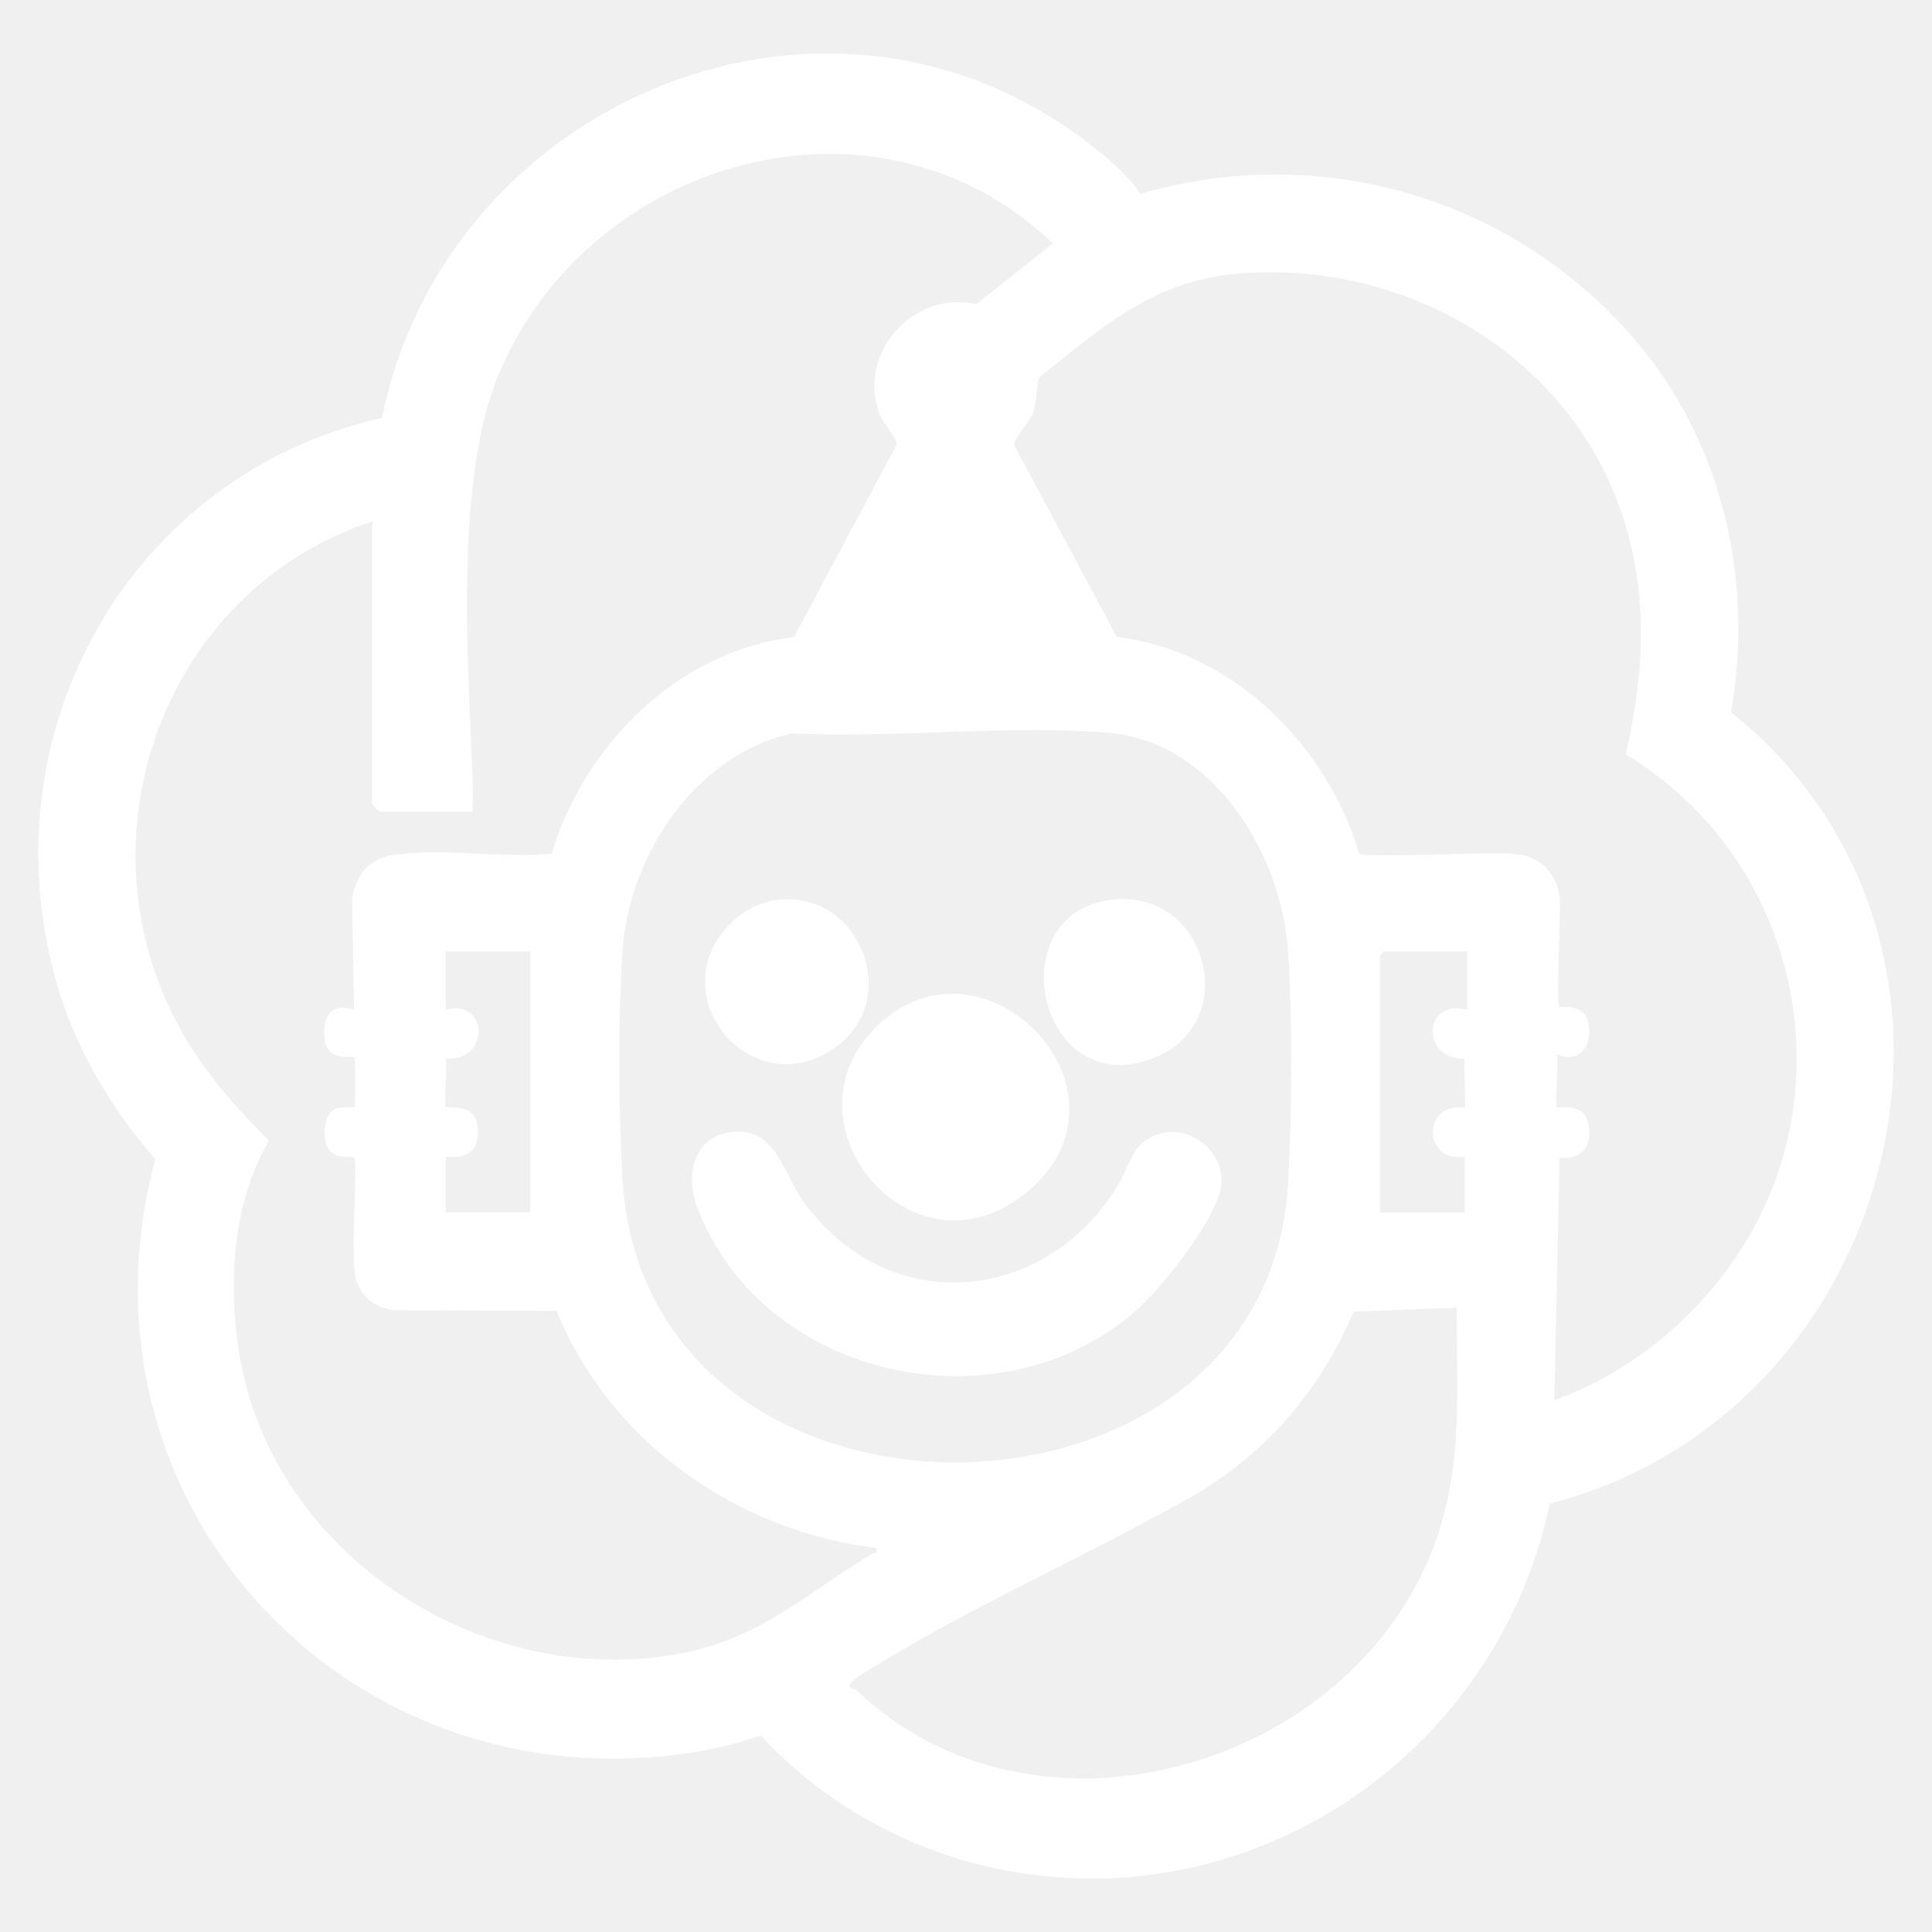
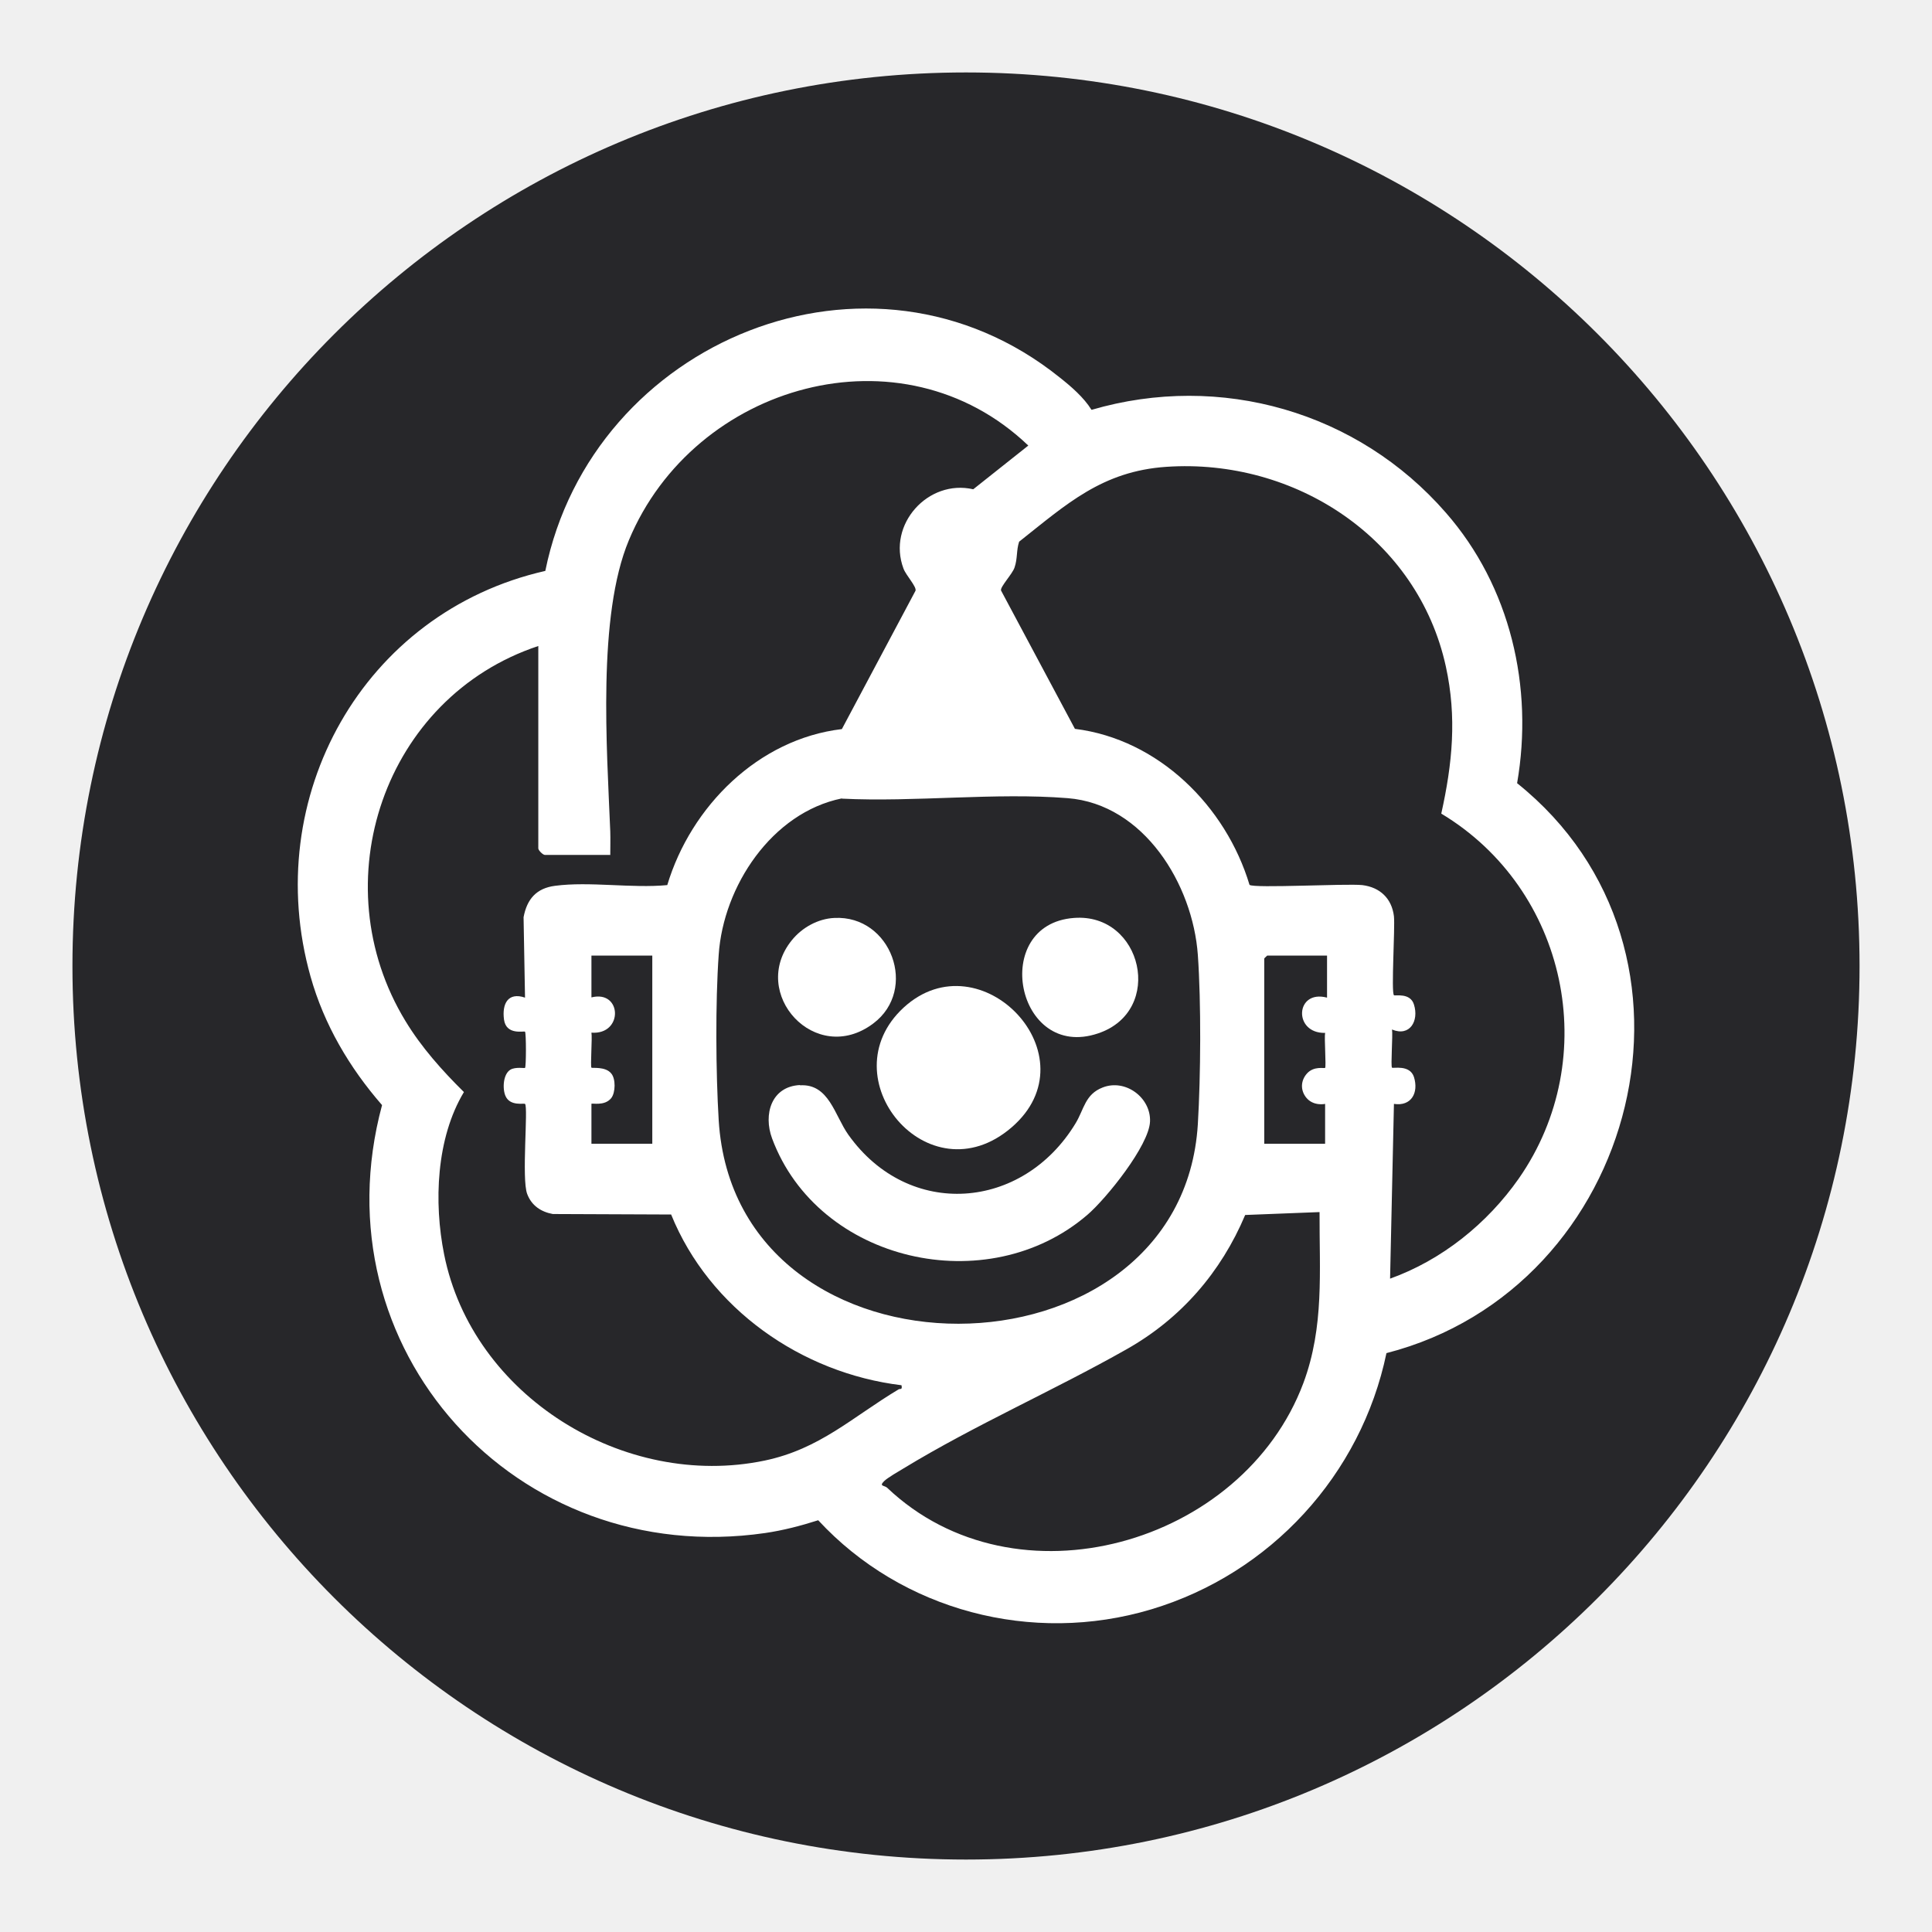
<svg xmlns="http://www.w3.org/2000/svg" id="Capa_1" version="1.1" viewBox="0 0 80 80">
  <defs>
    <style>
      .st0 {
        fill: #fff;
      }
+ 
+       .st1 {
+         fill: #27272a;
+       }
    </style>
  </defs>
-   <path class="st0" d="M47.22,8.03c7.41-2.16,15.31.11,20.37,5.91,3.7,4.24,5.06,10.03,4.09,15.55,11.99,9.61,7.03,29.03-7.51,32.77-1.46,7-6.67,12.68-13.52,14.73s-14.34.07-19.14-5.12c-1,.32-2.02.58-3.06.73-14.33,2.07-25.79-10.61-22.02-24.6-1.87-2.15-3.33-4.62-4.11-7.38-2.9-10.3,3.03-20.95,13.5-23.32,2.69-13.25,18.69-19.87,29.57-11.12.65.52,1.39,1.15,1.82,1.84ZM19.56,33.61h-3.77c-.11,0-.38-.27-.38-.38v-11.64c-8.87,2.94-12.48,13.61-7.63,21.56.92,1.51,2.11,2.84,3.36,4.08-1.59,2.65-1.73,6.36-1.14,9.33,1.62,8.15,10.36,13.53,18.42,11.86,3.18-.66,5.04-2.5,7.71-4.09.1-.06.22.06.16-.23-5.75-.69-11.05-4.4-13.24-9.82l-6.8-.03c-.68-.12-1.22-.49-1.47-1.15-.33-.86.07-5-.12-5.18-.05-.05-.86.15-1.12-.46-.18-.42-.14-1.26.29-1.51.29-.17.8-.07.83-.1.07-.07.07-2,0-2.08-.06-.06-1.08.22-1.21-.7s.23-1.59,1.21-1.26l-.08-4.62c.2-1.04.73-1.66,1.8-1.8,1.99-.27,4.42.15,6.46-.04,1.36-4.52,5.24-8.4,10.04-8.97l4.24-7.95c.07-.24-.55-.89-.7-1.28-.95-2.53,1.42-5.15,4.01-4.56l3.17-2.51c-7.27-6.95-19.21-3.55-22.96,5.44-1.82,4.35-1.26,11.97-1.07,16.74.02.45,0,.91,0,1.36ZM64.36,57.98c2.98-1.07,5.6-3.17,7.41-5.76,4.85-6.96,2.77-16.63-4.45-20.98.64-2.88.9-5.54.26-8.45-1.61-7.37-8.68-11.98-16.07-11.48-3.69.25-5.74,2.14-8.47,4.31-.16.5-.08.96-.27,1.48-.13.37-.83,1.11-.78,1.32l4.25,7.95c4.8.6,8.68,4.44,10.04,8.97.25.21,5.55-.09,6.48.02,1.01.12,1.7.77,1.82,1.79.07.67-.17,4.38,0,4.54.05.05.94-.16,1.15.54.29.93-.24,1.86-1.26,1.43.06.31-.08,2.11,0,2.19.06.06,1.03-.2,1.26.54.28.9-.15,1.69-1.15,1.54l-.22,10.05ZM32.86,30.36c-4.02.82-6.81,5.05-7.08,8.98-.19,2.72-.17,6.79,0,9.52.97,15.7,26.61,15.41,27.55.22.17-2.77.2-6.98,0-9.73-.29-4.05-3.1-8.67-7.49-9.01-4.16-.33-8.77.23-12.98.03ZM21.96,39.4h-3.5v2.4c1.77-.45,1.85,2.17,0,2.03.06.28-.07,1.95,0,2.01.04.04.8-.08,1.14.33.26.31.25,1.1,0,1.41-.39.49-1.14.27-1.14.33v2.29h3.5v-10.82ZM60.75,39.4h-3.44s-.16.15-.16.16v10.65h3.5v-2.29c0-.06-.68.15-1.09-.38-.33-.43-.31-.97.05-1.37.4-.44,1-.28,1.04-.32.07-.07-.06-1.74,0-2.01-1.85.04-1.72-2.51.11-2.03v-2.4ZM60.31,54.15l-4.26.16c-1.39,3.29-3.69,5.96-6.81,7.72-4.19,2.37-8.7,4.34-12.82,6.85-.28.17-.93.54-1.12.74-.31.31,0,.23.16.37,7.39,7.03,20.45,3.29,23.93-6.01,1.21-3.25.92-6.43.93-9.83Z" />
-   <path class="st0" d="M30.46,46.86c1.67-.1,1.99,1.74,2.78,2.85,3.47,4.88,10.03,4.36,13.07-.66.48-.8.54-1.66,1.55-2.05,1.3-.51,2.78.59,2.72,1.96s-2.5,4.42-3.6,5.36c-5.73,4.94-15.48,2.74-18.13-4.39-.52-1.39-.04-2.98,1.6-3.07Z" />
-   <path class="st0" d="M36.42,42.39c4.42-4.06,10.97,2.81,6.19,6.9s-10.56-2.88-6.19-6.9Z" />
-   <path class="st0" d="M32.43,37.24c3.26-.16,4.83,4.12,2.24,6.07-3.32,2.5-7.17-1.74-4.68-4.79.58-.72,1.5-1.24,2.44-1.28Z" />
-   <path class="st0" d="M46.2,37.24c3.93-.3,5.24,5.34,1.39,6.64-4.72,1.6-6.24-6.27-1.39-6.64Z" />
+   <circle class="st1" cx="40" cy="40" r="37" />
+   <path class="st0" d="M45.2,16.97c5.34-1.56,11.03.08,14.67,4.26,2.67,3.05,3.64,7.22,2.95,11.2,8.64,6.92,5.06,20.91-5.41,23.6-1.05,5.04-4.8,9.13-9.74,10.61s-10.33.05-13.79-3.69c-.72.23-1.45.42-2.2.53-10.32,1.49-18.58-7.64-15.86-17.72-1.35-1.55-2.4-3.33-2.96-5.32-2.09-7.42,2.18-15.09,9.72-16.8,1.94-9.54,13.46-14.31,21.3-8.01.47.37,1,.83,1.31,1.33h0ZM25.28,35.4h-2.72c-.08,0-.27-.19-.27-.27v-8.38c-6.39,2.12-8.99,9.8-5.5,15.53.66,1.09,1.52,2.05,2.42,2.94-1.15,1.91-1.25,4.58-.82,6.72,1.17,5.87,7.46,9.75,13.27,8.54,2.29-.48,3.63-1.8,5.55-2.95.07-.04.16.04.12-.17-4.14-.5-7.96-3.17-9.54-7.07l-4.9-.02c-.49-.09-.88-.35-1.06-.83-.24-.62.05-3.6-.09-3.73-.04-.04-.62.11-.81-.33-.13-.3-.1-.91.21-1.09.21-.12.58-.05.6-.07.05-.05.05-1.44,0-1.5-.04-.04-.78.16-.87-.5s.17-1.15.87-.91l-.06-3.33c.14-.75.53-1.2,1.3-1.3,1.43-.19,3.18.11,4.65-.03.98-3.26,3.77-6.05,7.23-6.46l3.05-5.73c.05-.17-.4-.64-.5-.92-.68-1.82,1.02-3.71,2.89-3.28l2.28-1.81c-5.24-5.01-13.84-2.56-16.54,3.92-1.31,3.13-.91,8.62-.77,12.06.01.32,0,.66,0,.98h0ZM57.55,52.95c2.15-.77,4.03-2.28,5.34-4.15,3.49-5.01,2-11.98-3.21-15.11.46-2.07.65-3.99.19-6.09-1.16-5.31-6.25-8.63-11.57-8.27-2.66.18-4.13,1.54-6.1,3.1-.12.36-.06.69-.19,1.07-.09.27-.6.8-.56.95l3.06,5.73c3.46.43,6.25,3.2,7.23,6.46.18.15,4-.06,4.67.01.73.09,1.22.55,1.31,1.29.05.48-.12,3.15,0,3.27.04.04.68-.12.83.39.21.67-.17,1.34-.91,1.03.04.22-.06,1.52,0,1.58.04.04.74-.14.91.39.2.65-.11,1.22-.83,1.11,0,0-.16,7.24-.16,7.24ZM34.86,33.06c-2.9.59-4.91,3.64-5.1,6.47-.14,1.96-.12,4.89,0,6.86.7,11.31,19.17,11.1,19.84.16.12-2,.14-5.03,0-7.01-.21-2.92-2.23-6.24-5.39-6.49-3-.24-6.32.17-9.35.02h0ZM27.01,39.57h-2.52v1.73c1.27-.32,1.33,1.56,0,1.46.04.2-.05,1.4,0,1.45.03.03.58-.06.82.24.19.22.18.79,0,1.02-.28.35-.82.19-.82.24v1.65h2.52v-7.79h0ZM54.95,39.57h-2.48s-.12.11-.12.12v7.67h2.52v-1.65s-.49.11-.79-.27c-.24-.31-.22-.7.04-.99.29-.32.72-.2.75-.23.05-.05-.04-1.25,0-1.45-1.33.03-1.24-1.81.08-1.46v-1.73h0ZM54.63,50.19l-3.07.12c-1,2.37-2.66,4.29-4.91,5.56-3.02,1.71-6.27,3.13-9.23,4.93-.2.12-.67.39-.81.53-.22.22,0,.17.12.27,5.32,5.06,14.73,2.37,17.24-4.33.87-2.34.66-4.63.67-7.08h0Z" />
+   <path class="st0" d="M33.13,44.94c1.2-.07,1.43,1.25,2,2.05,2.5,3.51,7.22,3.14,9.41-.48.35-.58.39-1.2,1.12-1.48.94-.37,2,.42,1.96,1.41s-1.8,3.18-2.59,3.86c-4.13,3.56-11.15,1.97-13.06-3.16-.37-1-.03-2.15,1.15-2.21h0Z" />
+   <path class="st0" d="M37.42,41.72c3.18-2.92,7.9,2.02,4.46,4.97s-7.61-2.07-4.46-4.97Z" />
+   <path class="st0" d="M34.55,38.01c2.35-.12,3.48,2.97,1.61,4.37-2.39,1.8-5.16-1.25-3.37-3.45.42-.52,1.08-.89,1.76-.92Z" />
+   <path class="st0" d="M44.47,38.01c2.83-.22,3.77,3.85,1,4.78-3.4,1.15-4.49-4.52-1-4.78Z" />
</svg>
